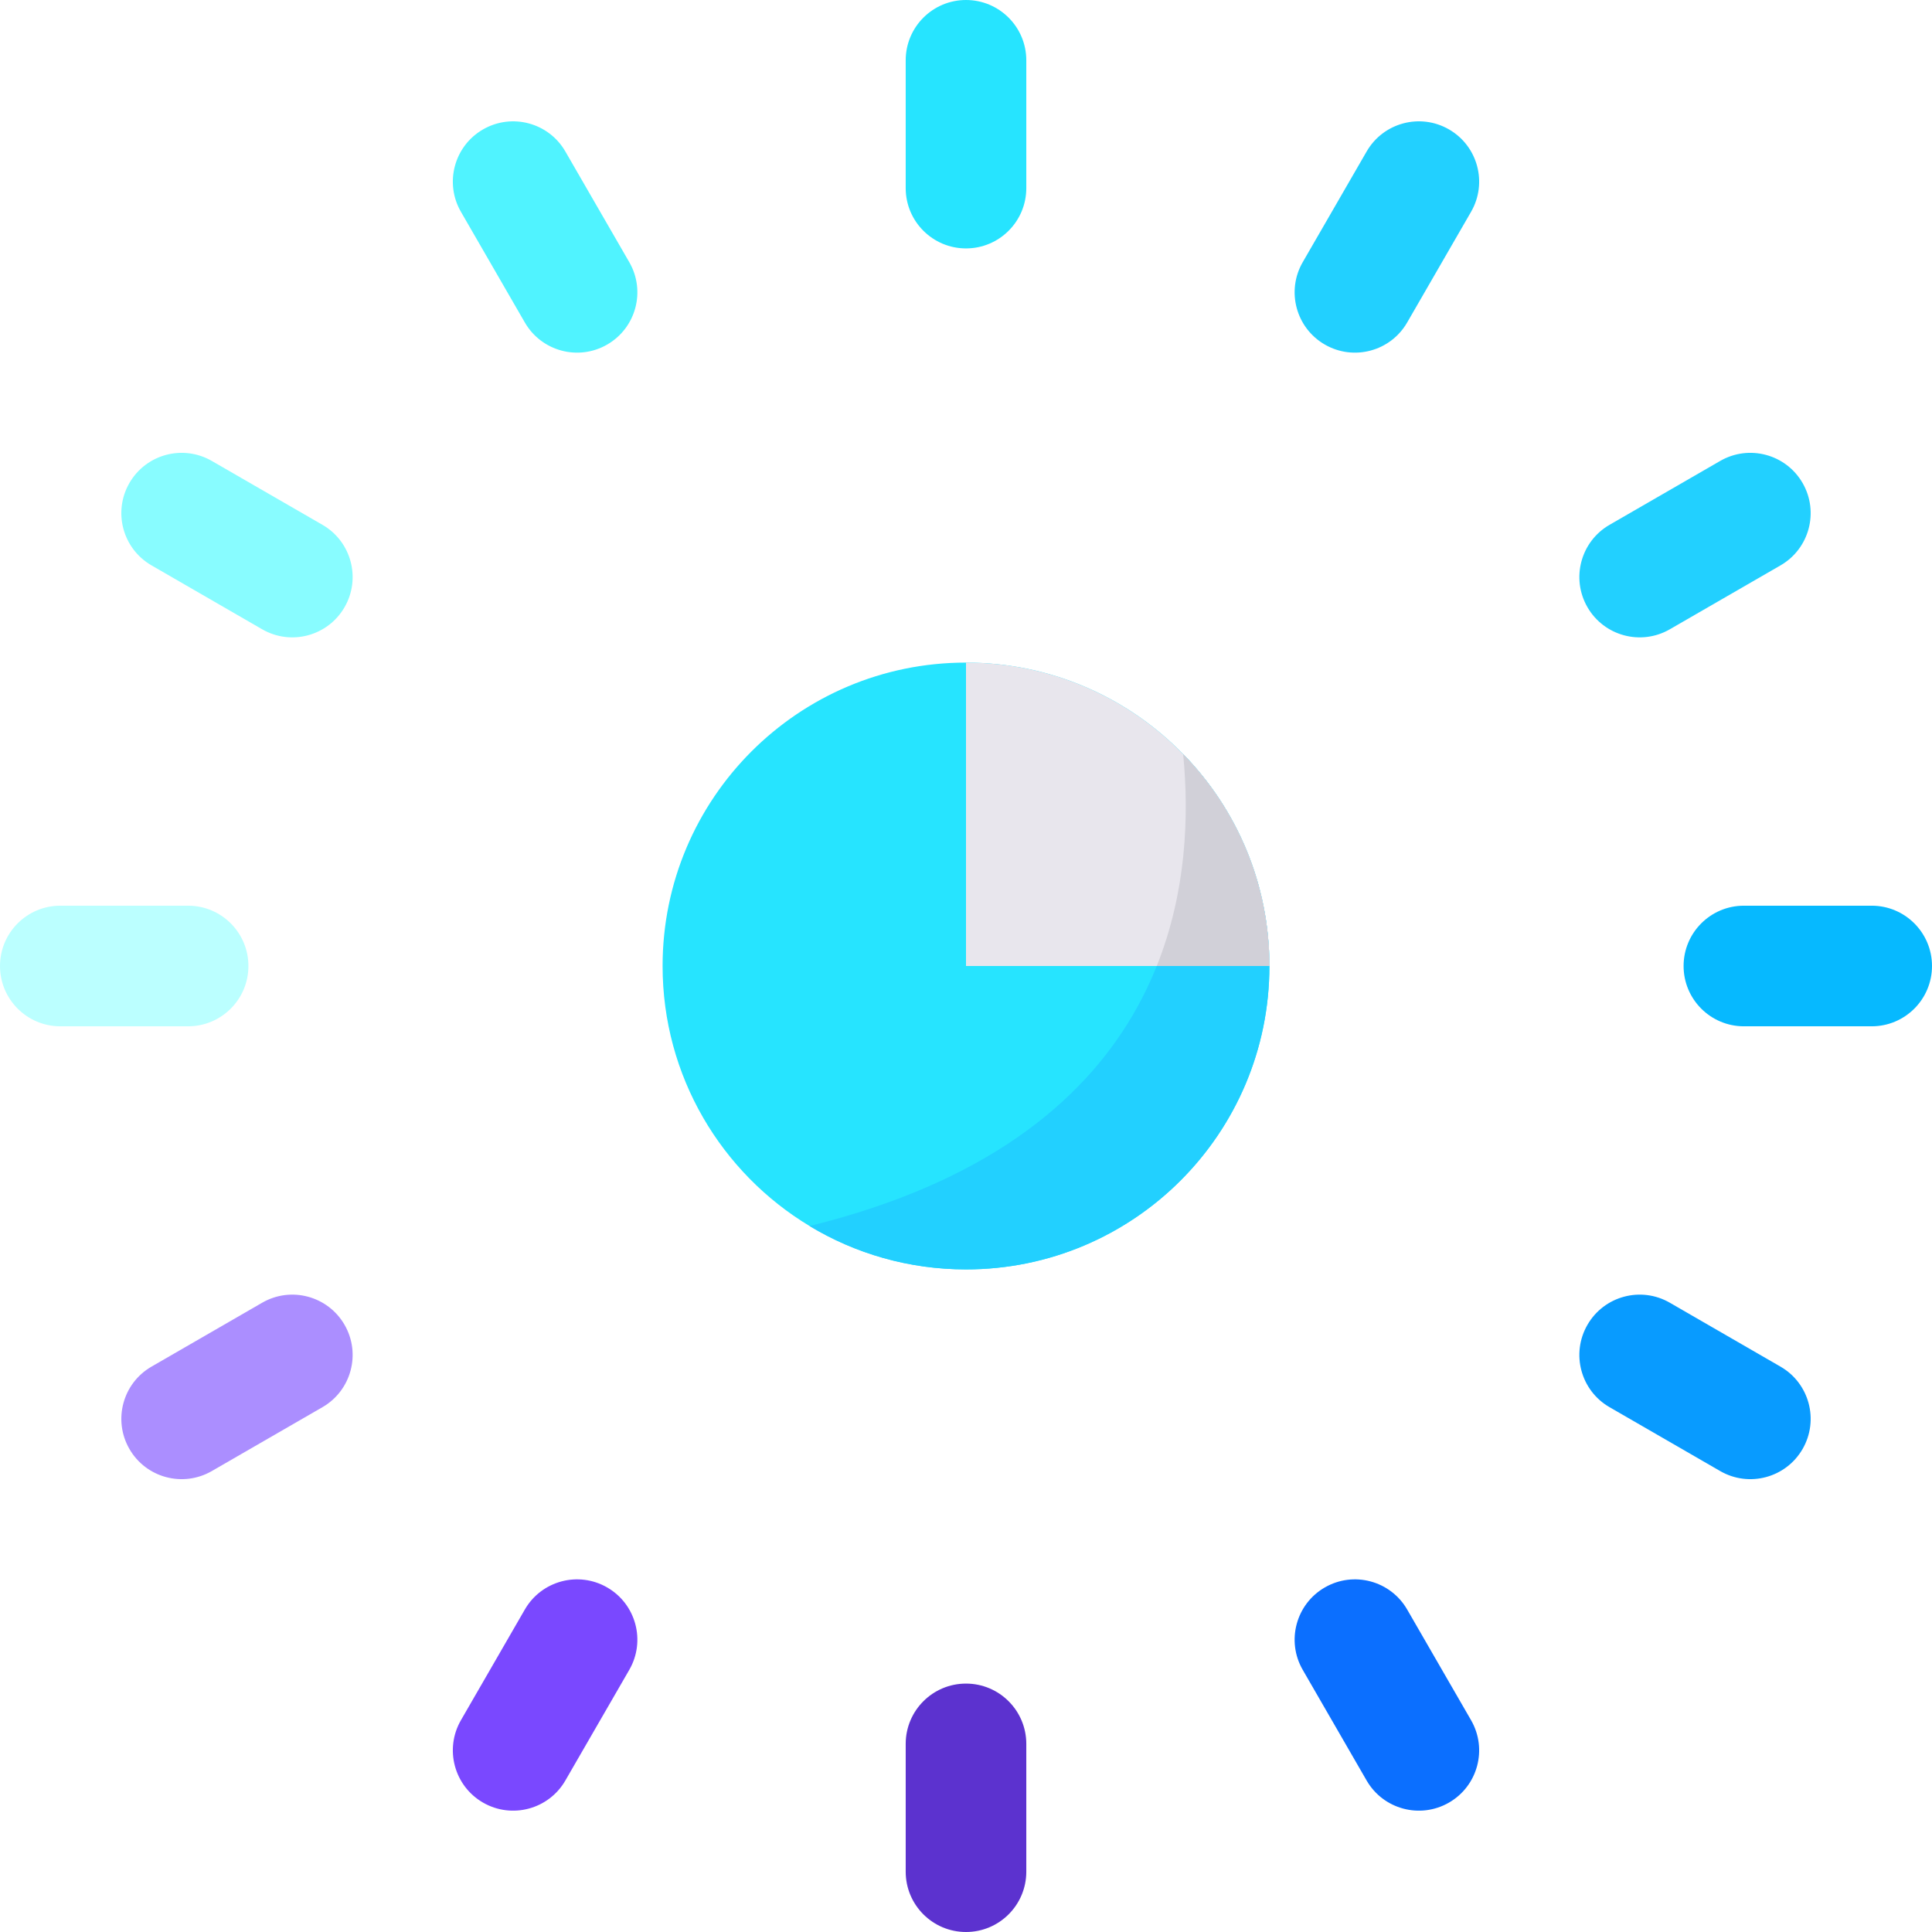
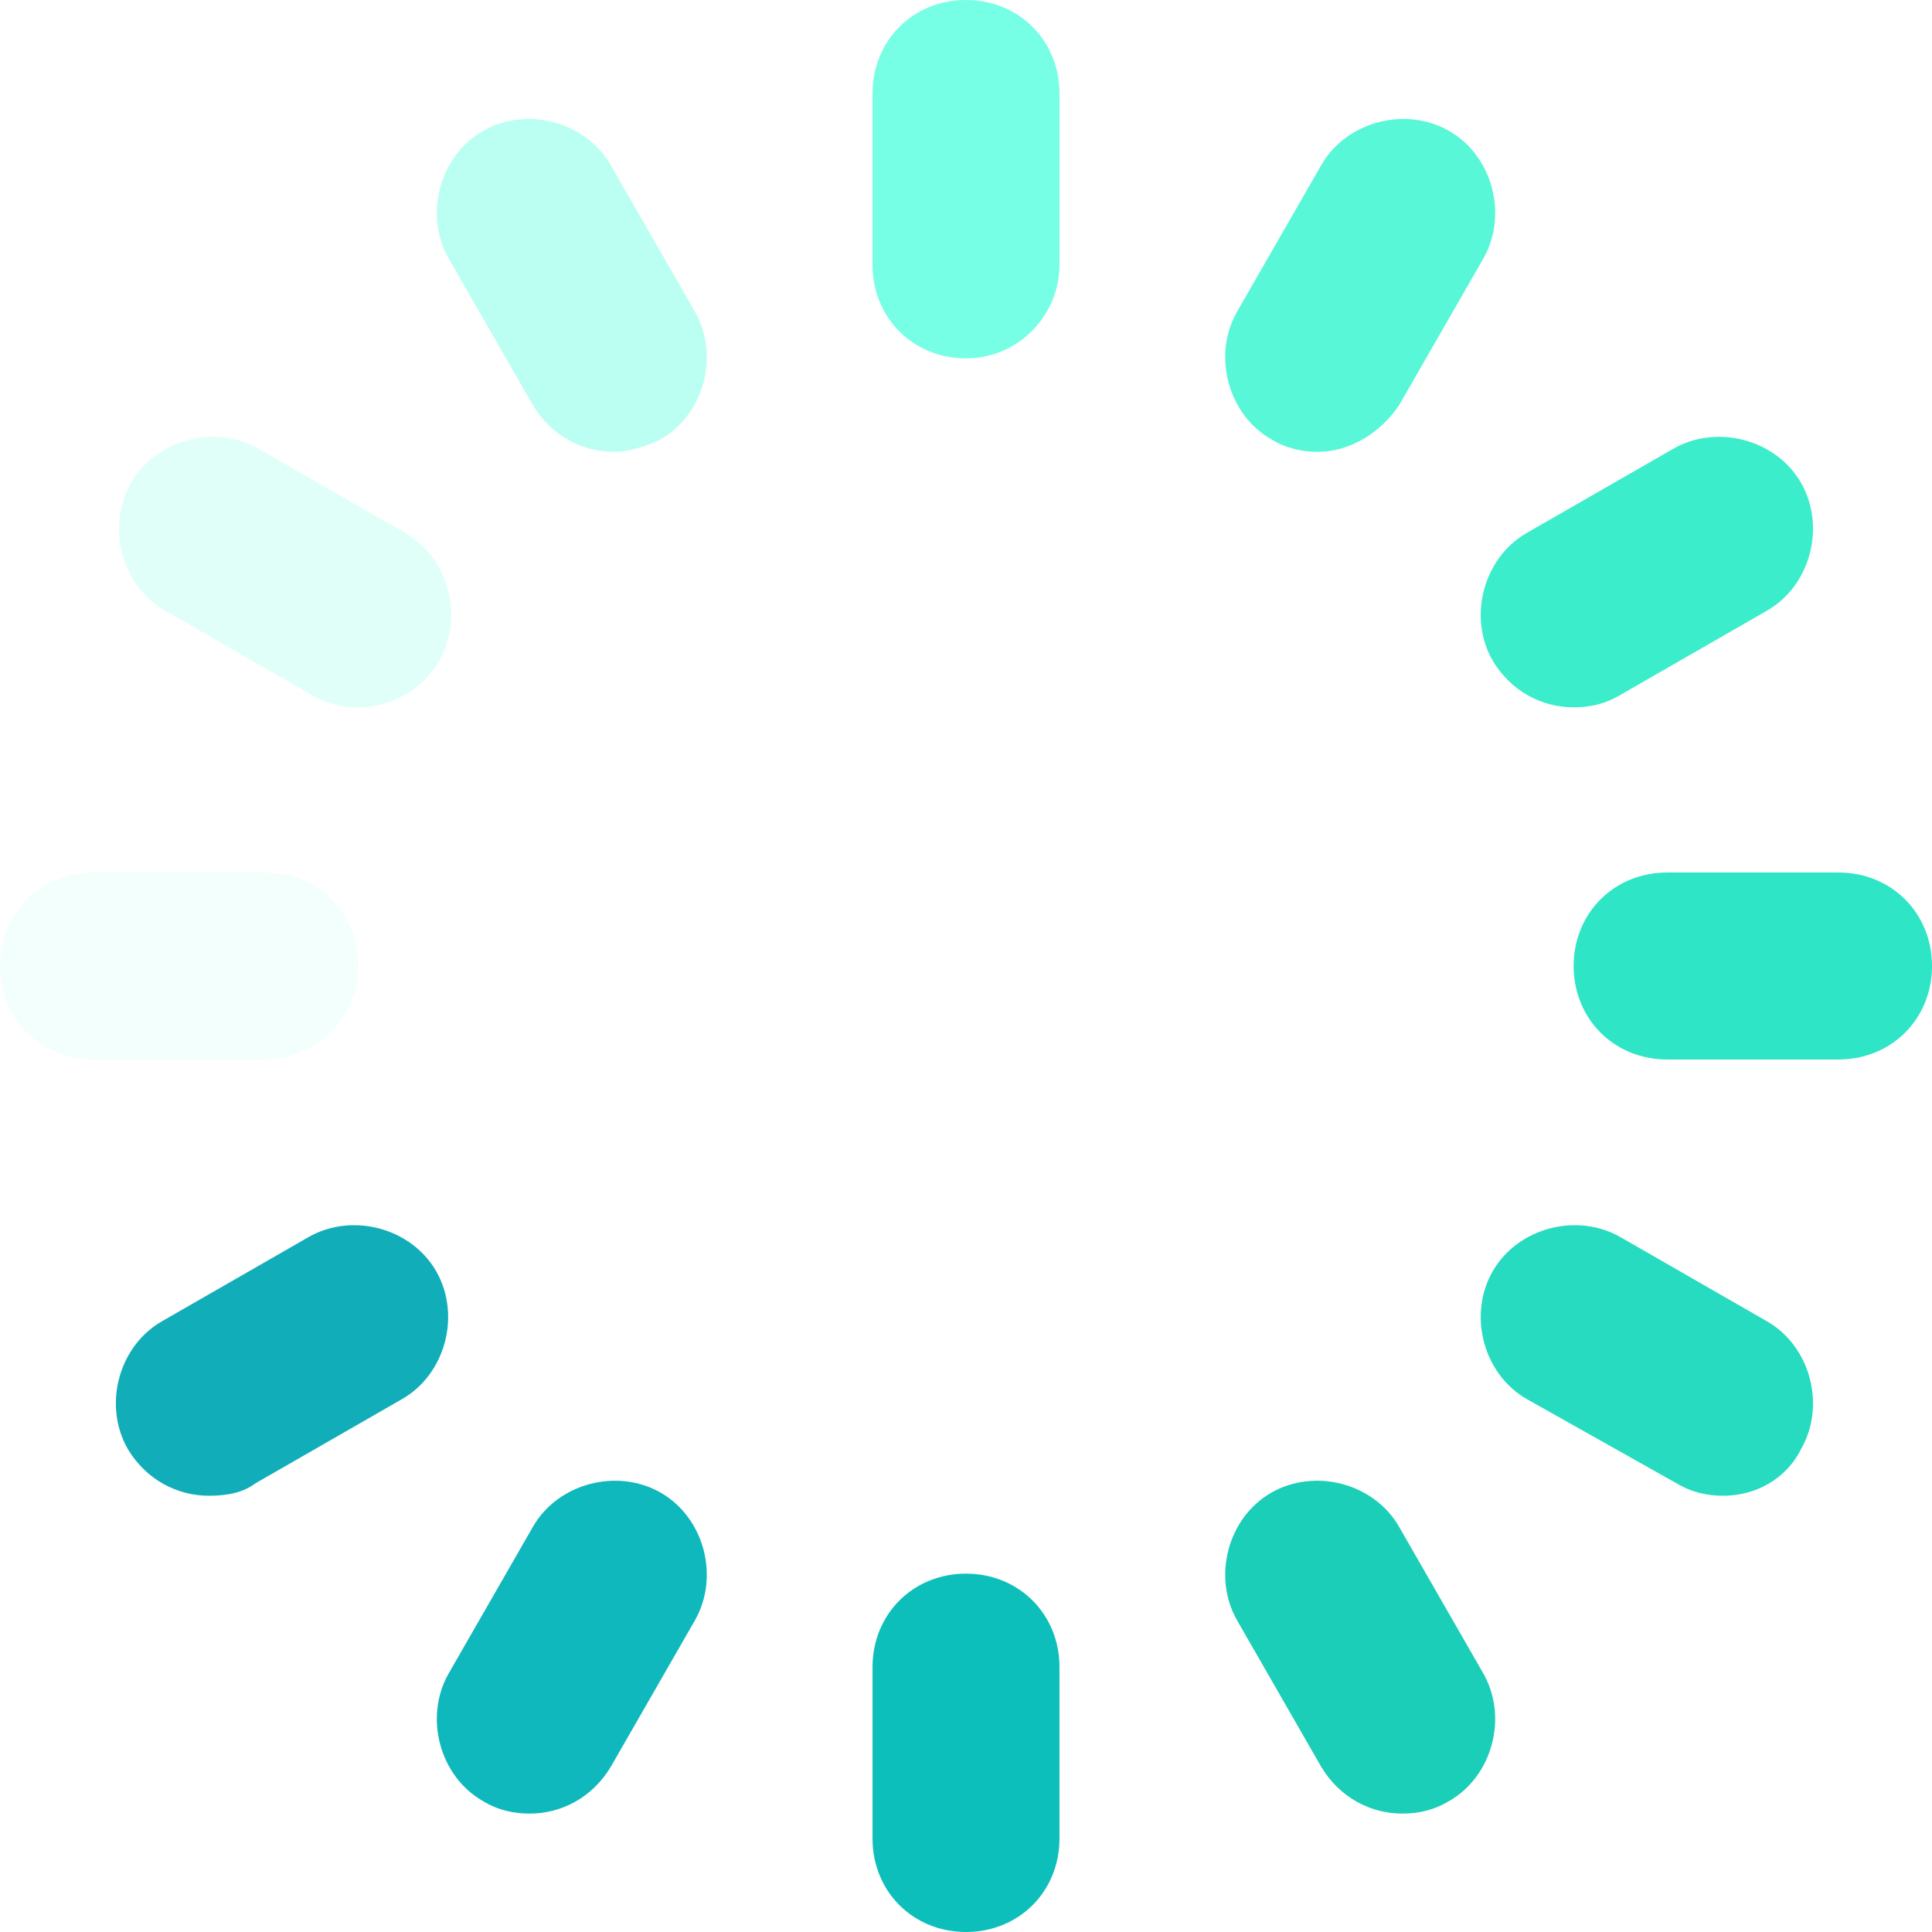
- <svg xmlns="http://www.w3.org/2000/svg" height="512pt" viewBox="0 0 512 512" width="512pt">
-   <path d="m256 65.832c-8.824 0-15.98-7.156-15.98-15.98v-33.871c0-8.824 7.156-15.98 15.98-15.98s15.98 7.156 15.98 15.98v33.871c0 8.824-7.156 15.98-15.98 15.98zm0 0" fill="#26e4ff" />
-   <path d="m256 512c-8.824 0-15.98-7.156-15.98-15.98v-33.871c0-8.824 7.156-15.98 15.98-15.98s15.98 7.156 15.98 15.98v33.871c0 8.824-7.156 15.98-15.98 15.98zm0 0" fill="#5c32cf" />
-   <path d="m160.914 91.309c-7.641 4.414-17.414 1.793-21.828-5.848l-16.934-29.332c-4.414-7.645-1.797-17.418 5.848-21.828 7.645-4.414 17.418-1.797 21.828 5.848l16.938 29.332c4.414 7.641 1.793 17.414-5.852 21.828zm0 0" fill="#50f3ff" />
-   <path d="m384 477.703c-7.645 4.41-17.418 1.793-21.832-5.852l-16.934-29.328c-4.414-7.645-1.793-17.418 5.852-21.832 7.641-4.414 17.414-1.793 21.828 5.848l16.934 29.332c4.414 7.645 1.797 17.418-5.848 21.832zm0 0" fill="#0b6fff" />
-   <path d="m91.309 160.914c-4.414 7.645-14.188 10.266-21.832 5.852l-29.328-16.938c-7.645-4.41-10.262-14.184-5.852-21.828 4.414-7.645 14.188-10.262 21.832-5.848l29.332 16.934c7.641 4.41 10.262 14.188 5.848 21.828zm0 0" fill="#88fcff" />
-   <path d="m477.703 384c-4.414 7.645-14.188 10.262-21.832 5.848l-29.332-16.934c-7.645-4.41-10.262-14.188-5.848-21.828 4.414-7.645 14.188-10.266 21.828-5.852l29.332 16.938c7.645 4.41 10.266 14.184 5.852 21.828zm0 0" fill="#089bff" />
-   <path d="m65.832 256c0 8.824-7.156 15.98-15.98 15.98h-33.871c-8.824 0-15.98-7.156-15.98-15.98s7.156-15.98 15.98-15.98h33.871c8.824 0 15.98 7.156 15.98 15.98zm0 0" fill="#bff" />
-   <path d="m512 256c0 8.824-7.156 15.98-15.98 15.98h-33.871c-8.824 0-15.98-7.156-15.98-15.98s7.156-15.98 15.98-15.98h33.871c8.824 0 15.98 7.156 15.98 15.98zm0 0" fill="#06b9ff" />
-   <path d="m91.309 351.086c4.414 7.641 1.793 17.414-5.848 21.828l-29.332 16.934c-7.645 4.414-17.418 1.797-21.828-5.848-4.414-7.645-1.797-17.418 5.848-21.828l29.332-16.938c7.641-4.414 17.414-1.793 21.828 5.852zm0 0" fill="#ab8eff" />
-   <path d="m477.703 128c4.414 7.645 1.793 17.418-5.848 21.832l-29.332 16.934c-7.645 4.414-17.418 1.793-21.832-5.852-4.41-7.641-1.793-17.414 5.852-21.828l29.328-16.934c7.645-4.414 17.418-1.797 21.832 5.848zm0 0" fill="#22d0ff" />
-   <path d="m160.914 420.691c7.645 4.414 10.266 14.188 5.852 21.832l-16.938 29.328c-4.41 7.645-14.184 10.262-21.828 5.852-7.645-4.414-10.262-14.188-5.848-21.832l16.934-29.332c4.41-7.641 14.188-10.262 21.828-5.848zm0 0" fill="#7a48ff" />
-   <path d="m384 34.297c7.645 4.414 10.262 14.188 5.848 21.832l-16.934 29.332c-4.41 7.645-14.188 10.262-21.828 5.848-7.645-4.414-10.266-14.188-5.852-21.828l16.938-29.332c4.41-7.645 14.184-10.266 21.828-5.852zm0 0" fill="#22d0ff" />
-   <path d="m336.406 256c0 44.41-35.996 80.406-80.406 80.406-15.164 0-29.352-4.191-41.453-11.496-23.344-14.062-38.953-39.664-38.953-68.91 0-44.41 35.996-80.406 80.406-80.406 22.562 0 42.949 9.281 57.547 24.25 14.145 14.484 22.859 34.297 22.859 56.156zm0 0" fill="#26e4ff" />
-   <path d="m336.406 256c0 44.41-35.996 80.406-80.406 80.406-15.164 0-29.352-4.191-41.453-11.496 92.406-22.777 102.957-84.559 99-125.066 14.145 14.484 22.859 34.297 22.859 56.156zm0 0" fill="#22d0ff" />
-   <path d="m336.406 256h-80.406v-80.406c22.562 0 42.949 9.281 57.547 24.25v.012c14.152 14.484 22.859 34.293 22.859 56.145zm0 0" fill="#e8e6ed" />
-   <path d="m306.551 256c7.809-19.531 8.613-39.609 6.996-56.145 14.152 14.484 22.859 34.293 22.859 56.145zm0 0" fill="#d1d0d8" />
+ <svg xmlns="http://www.w3.org/2000/svg" version="1.1" id="Layer_1" x="0px" y="0px" viewBox="0 0 496 496" style="enable-background:new 0 0 496 496;" xml:space="preserve">
+   <path style="fill:#76FFE5;" d="M248,92c-13.6,0-24-10.4-24-24V24c0-13.6,10.4-24,24-24s24,10.4,24,24v44C272,80.8,261.6,92,248,92z" />
+   <path style="fill:#0DBFBA;" d="M248,496c-13.6,0-24-10.4-24-24v-44c0-13.6,10.4-24,24-24s24,10.4,24,24v44  C272,485.6,261.6,496,248,496z" />
+   <path style="fill:#BBFFF2;" d="M157.6,116c-8,0-16-4-20.8-12l-21.6-37.6c-6.4-11.2-2.4-26.4,8.8-32.8s26.4-2.4,32.8,8.8L178.4,80  c6.4,11.2,2.4,26.4-8.8,32.8C166.4,114.4,161.6,116,157.6,116z" />
+   <path style="fill:#1BCEB8;" d="M360,465.6c-8,0-16-4-20.8-12L317.6,416c-6.4-11.2-2.4-26.4,8.8-32.8c11.2-6.4,26.4-2.4,32.8,8.8  l21.6,37.6c6.4,11.2,2.4,26.4-8.8,32.8C368,464.8,364,465.6,360,465.6z" />
+   <path style="fill:#E1FFF9;" d="M92,181.6c-4,0-8-0.8-12-3.2l-37.6-21.6c-11.2-6.4-15.2-21.6-8.8-32.8s21.6-15.2,32.8-8.8l37.6,21.6  c11.2,6.4,15.2,21.6,8.8,32.8C108,177.6,100,181.6,92,181.6z" />
+   <path style="fill:#26DBC0;" d="M442.4,384c-4,0-8-0.8-12-3.2L392,359.2c-11.2-6.4-15.2-21.6-8.8-32.8c6.4-11.2,21.6-15.2,32.8-8.8  l37.6,21.6c11.2,6.4,15.2,21.6,8.8,32.8C458.4,380,450.4,384,442.4,384z" />
+   <path style="fill:#F3FFFD;" d="M68,272H24c-13.6,0-24-10.4-24-24s10.4-24,24-24h44c13.6,0,24,10.4,24,24S80.8,272,68,272z" />
+   <path style="fill:#2EE5C6;" d="M472,272h-44c-13.6,0-24-10.4-24-24s10.4-24,24-24h44c13.6,0,24,10.4,24,24S485.6,272,472,272z" />
+   <path style="fill:#11AEBA;" d="M53.6,384c-8,0-16-4-20.8-12c-6.4-11.2-2.4-26.4,8.8-32.8l37.6-21.6c11.2-6.4,26.4-2.4,32.8,8.8  c6.4,11.2,2.4,26.4-8.8,32.8l-37.6,21.6C62.4,383.2,58.4,384,53.6,384z" />
+   <path style="fill:#3BEDCB;" d="M404,181.6c-8,0-16-4-20.8-12c-6.4-11.2-2.4-26.4,8.8-32.8l37.6-21.6c11.2-6.4,26.4-2.4,32.8,8.8  s2.4,26.4-8.8,32.8L416,178.4C412,180.8,408,181.6,404,181.6z" />
+   <path style="fill:#0FB8BC;" d="M136,465.6c-4,0-8-0.8-12-3.2c-11.2-6.4-15.2-21.6-8.8-32.8l21.6-37.6c6.4-11.2,21.6-15.2,32.8-8.8  c11.2,6.4,15.2,21.6,8.8,32.8l-21.6,37.6C152,461.6,144,465.6,136,465.6z" />
+   <path style="fill:#57F7D8;" d="M338.4,116c-4,0-8-0.8-12-3.2c-11.2-6.4-15.2-21.6-8.8-32.8l21.6-37.6c6.4-11.2,21.6-15.2,32.8-8.8  c11.2,6.4,15.2,21.6,8.8,32.8L359.2,104C354.4,111.2,346.4,116,338.4,116z" />
+   <g>
+ </g>
+   <g>
+ </g>
+   <g>
+ </g>
+   <g>
+ </g>
+   <g>
+ </g>
+   <g>
+ </g>
+   <g>
+ </g>
+   <g>
+ </g>
+   <g>
+ </g>
+   <g>
+ </g>
+   <g>
+ </g>
+   <g>
+ </g>
+   <g>
+ </g>
+   <g>
+ </g>
+   <g>
+ </g>
</svg>
